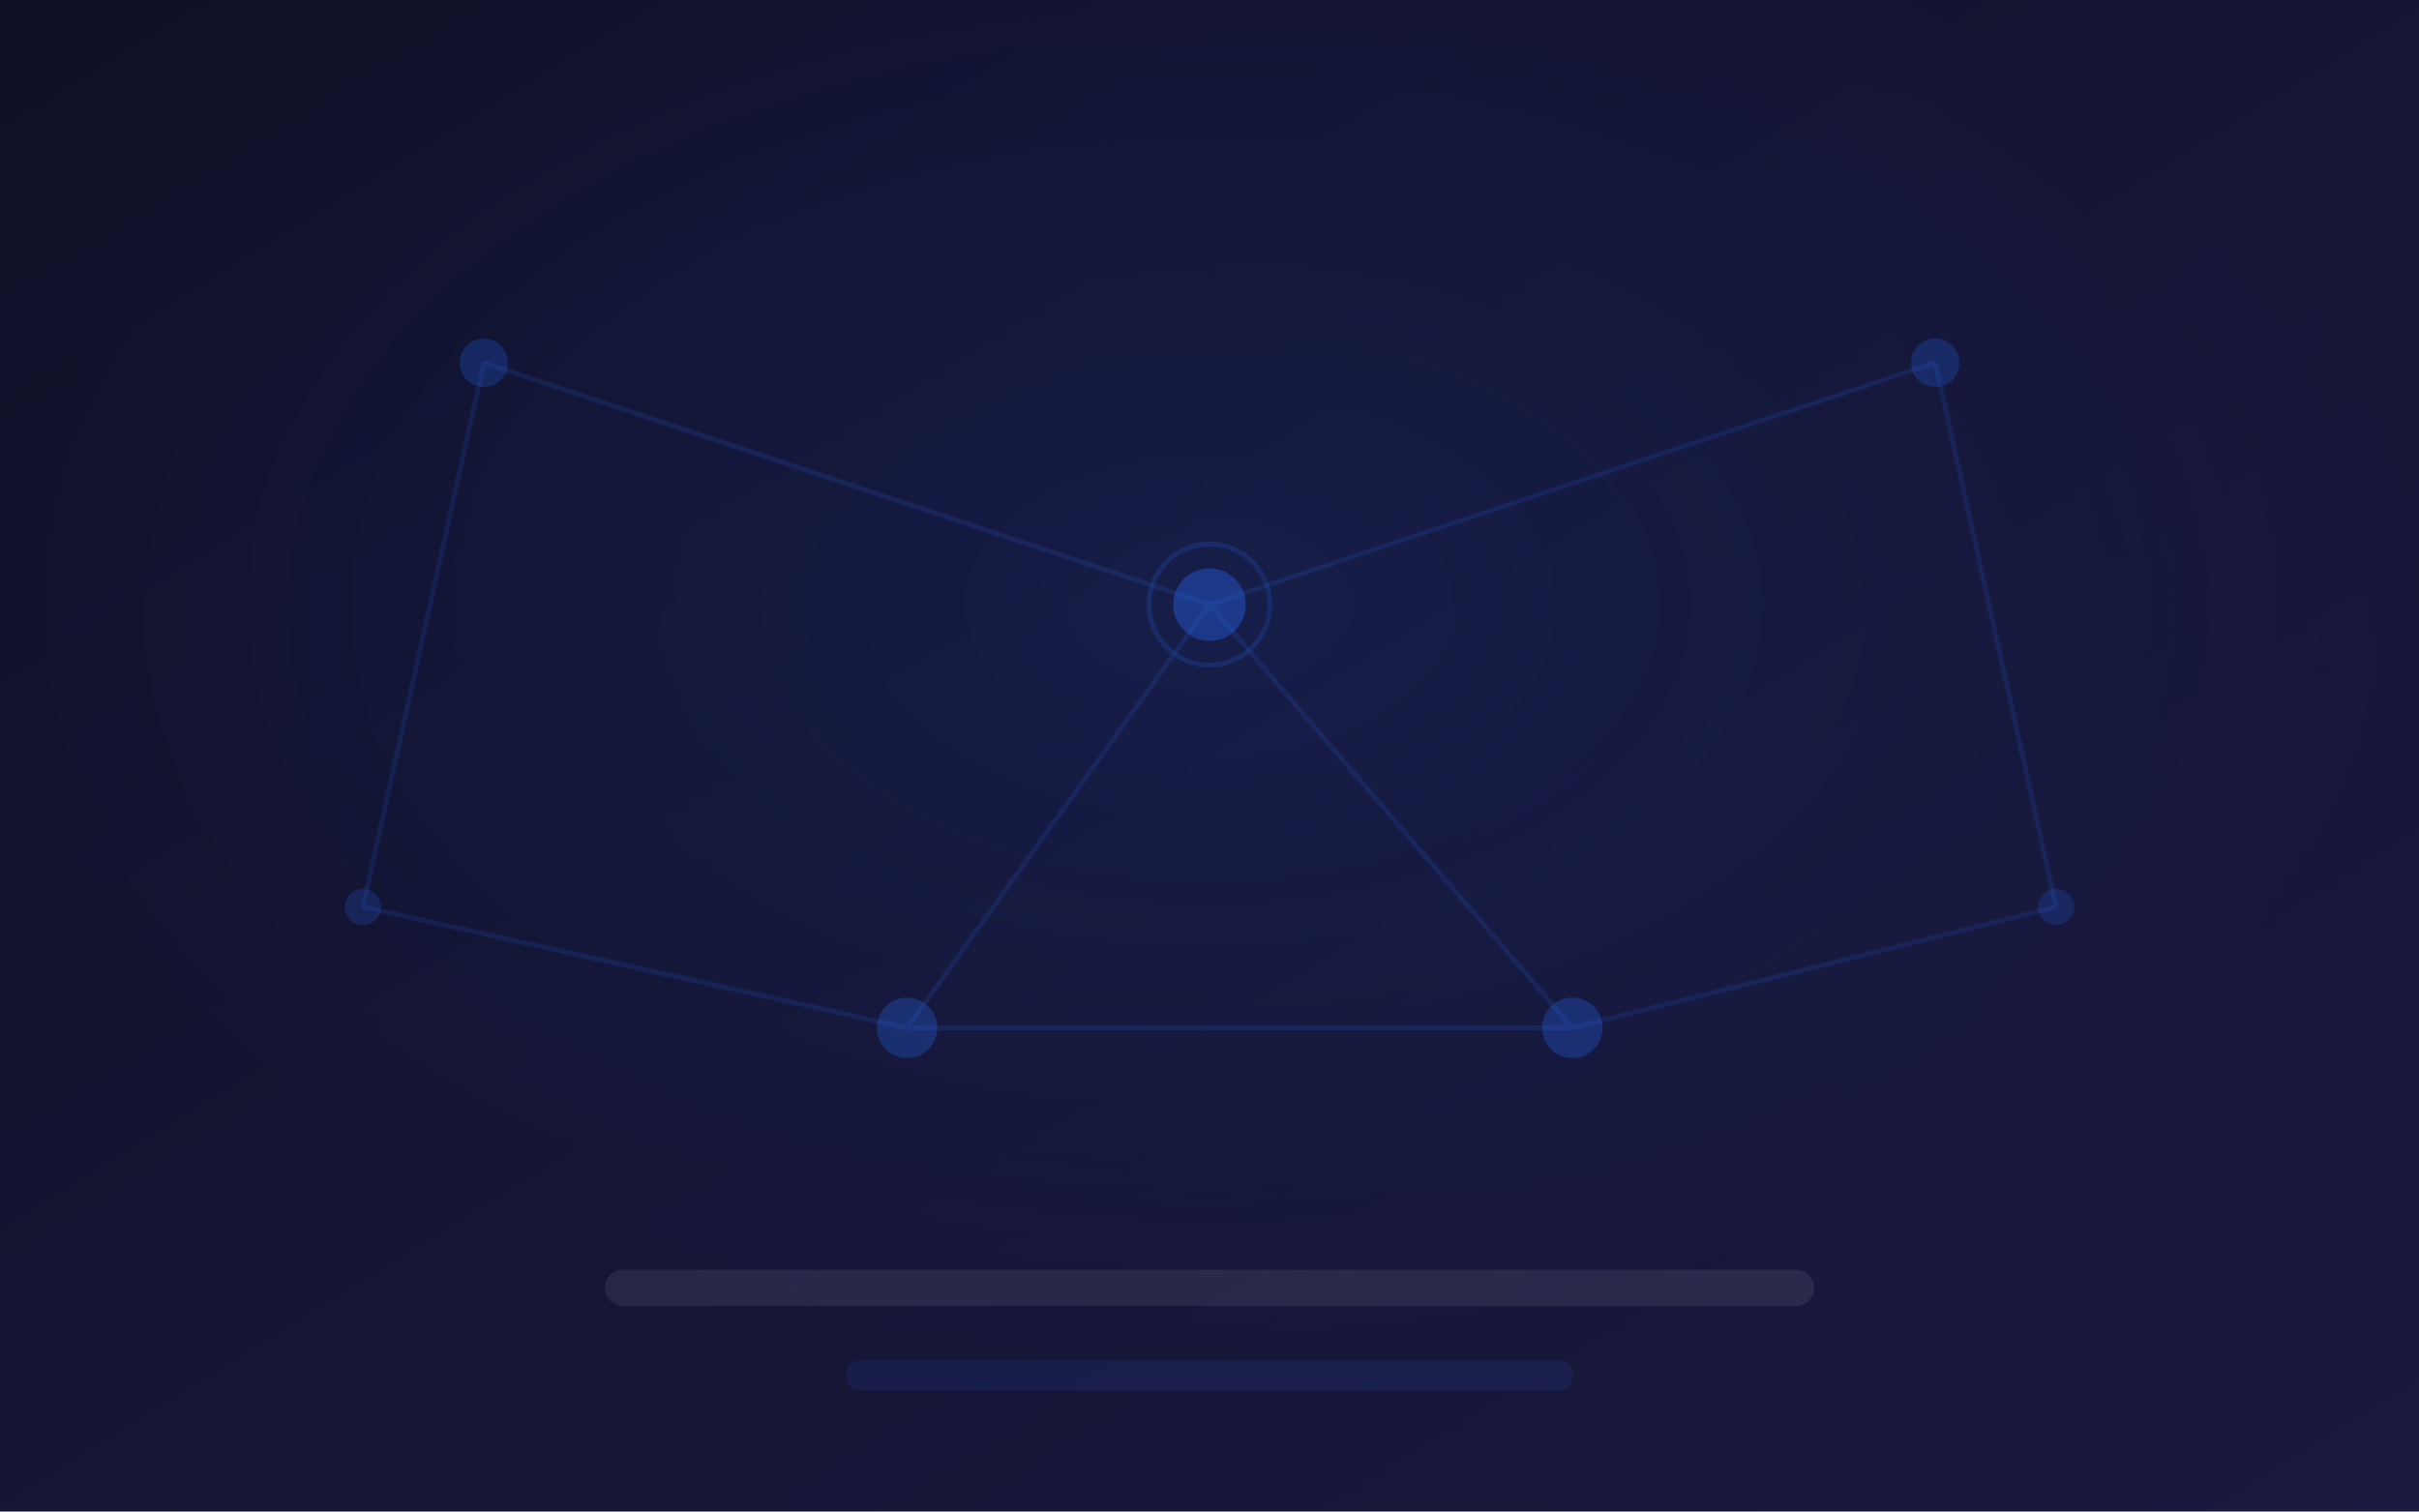
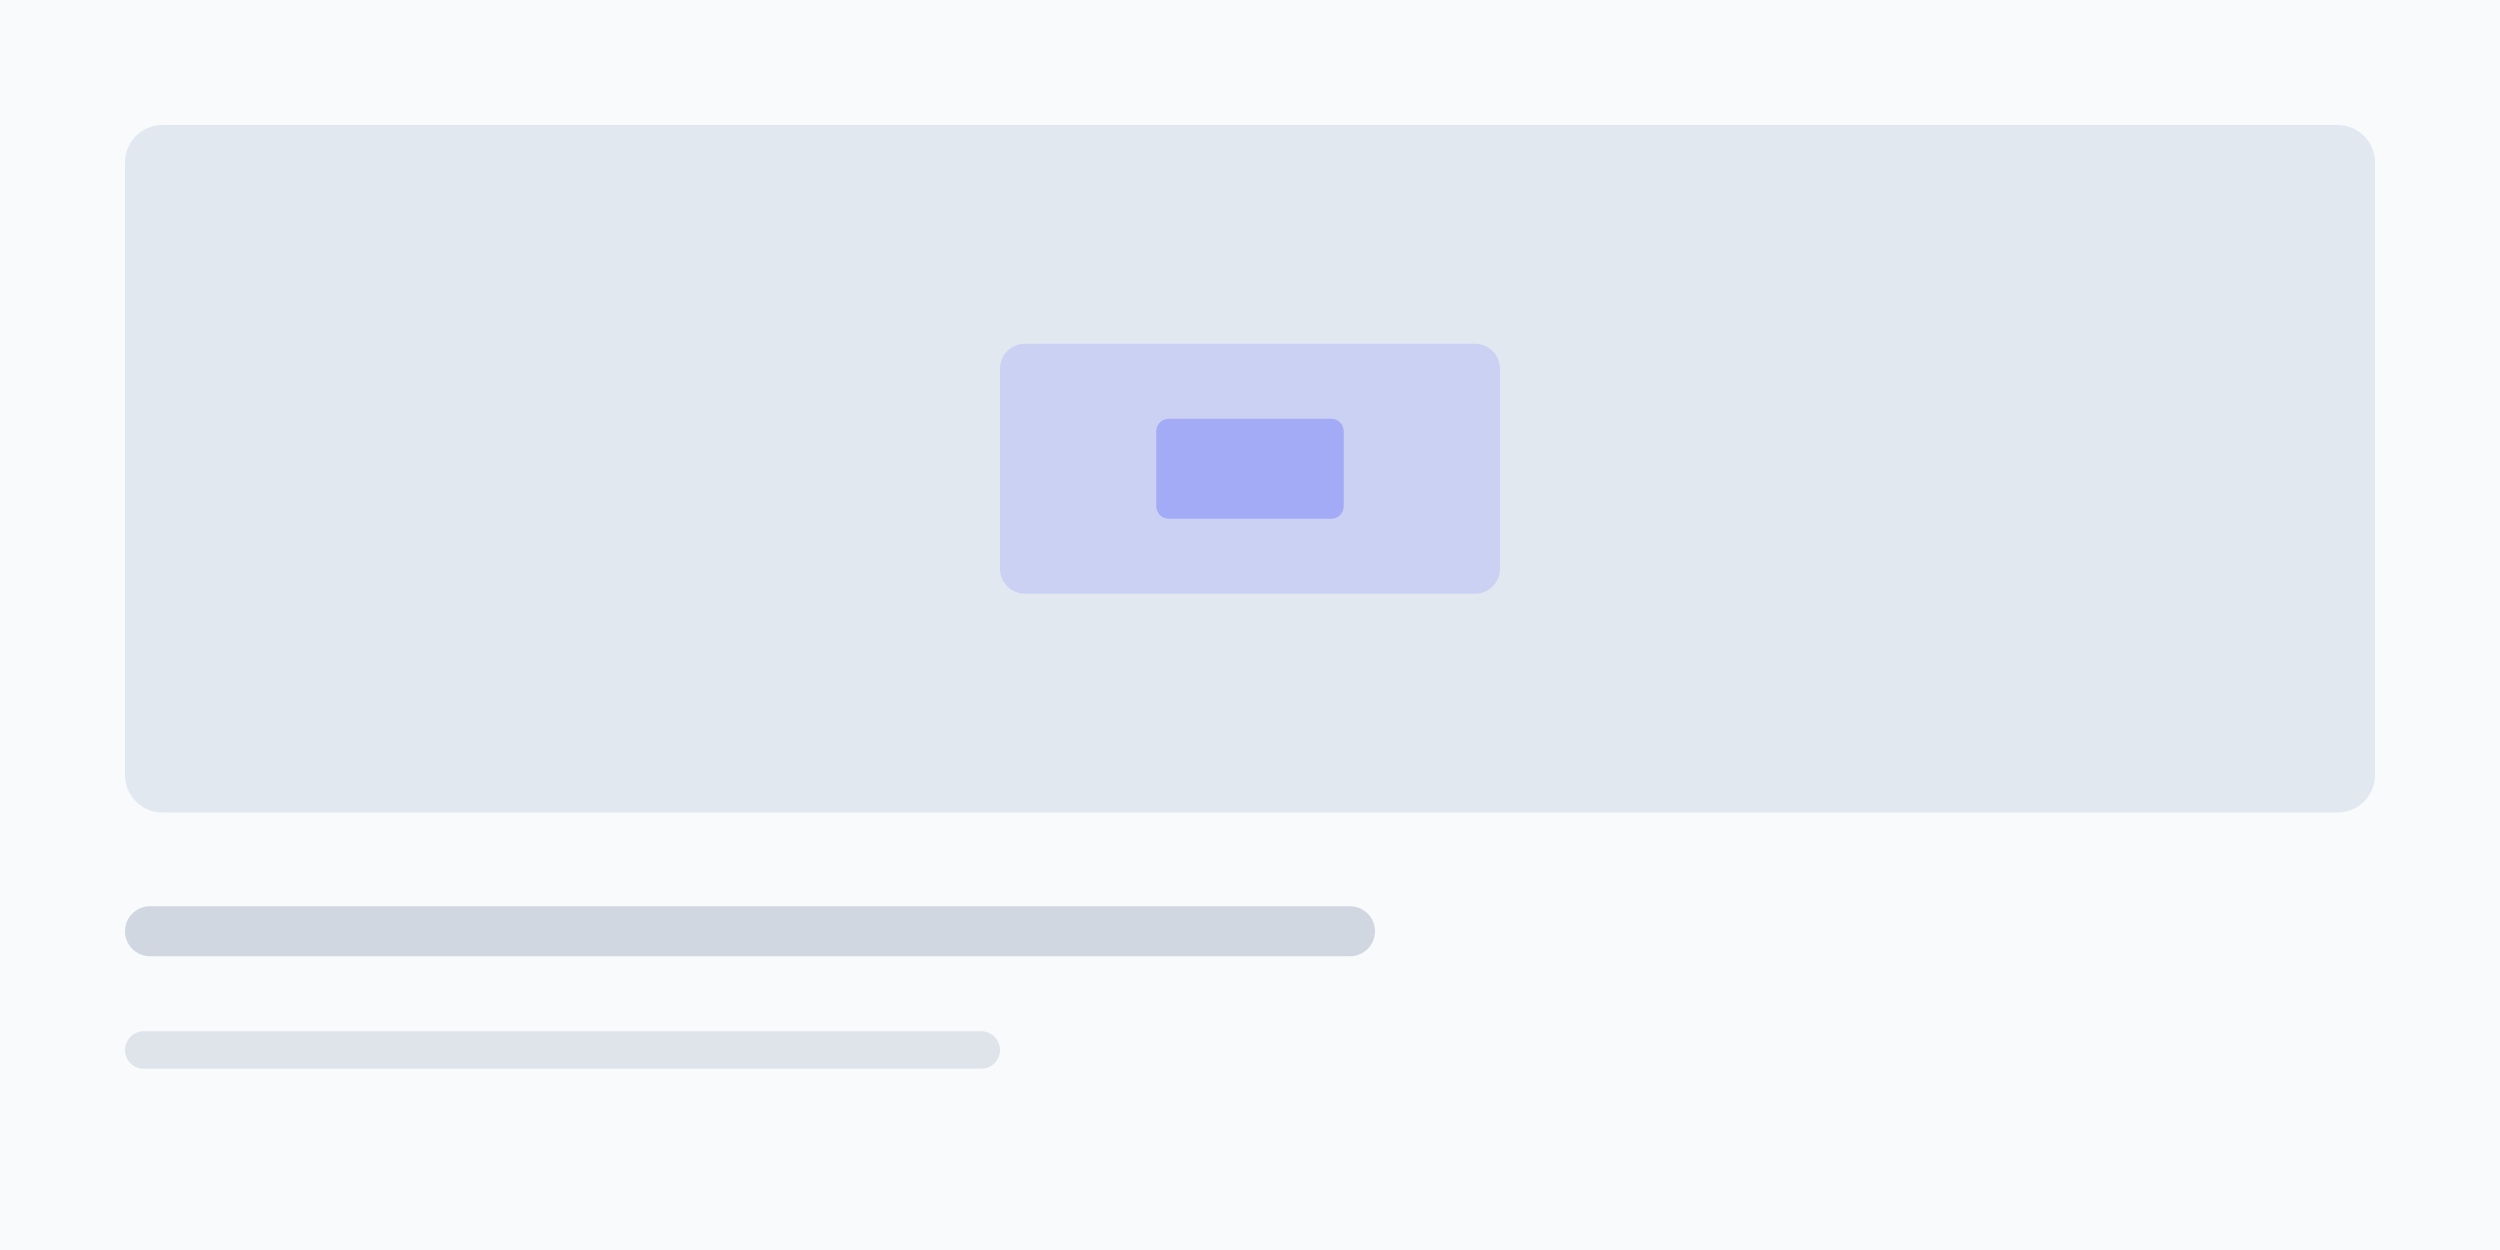
- <svg xmlns="http://www.w3.org/2000/svg" viewBox="0 0 400 250">
-   <defs>
-     <linearGradient id="rbg" x1="0%" y1="0%" x2="100%" y2="100%">
-       <stop offset="0%" style="stop-color:#0f0f27" />
-       <stop offset="100%" style="stop-color:#1a1a40" />
-     </linearGradient>
-     <radialGradient id="rglow" cx="50%" cy="40%" r="50%">
-       <stop offset="0%" style="stop-color:#2563EB;stop-opacity:0.12" />
-       <stop offset="100%" style="stop-color:#2563EB;stop-opacity:0" />
-     </radialGradient>
-   </defs>
-   <rect width="400" height="250" fill="url(#rbg)" />
-   <rect width="400" height="250" fill="url(#rglow)" />
-   <g stroke="#2563EB" stroke-width="0.8" opacity="0.15" fill="none">
-     <line x1="80" y1="60" x2="200" y2="100" />
-     <line x1="200" y1="100" x2="320" y2="60" />
-     <line x1="200" y1="100" x2="150" y2="170" />
-     <line x1="200" y1="100" x2="260" y2="170" />
-     <line x1="150" y1="170" x2="260" y2="170" />
-     <line x1="80" y1="60" x2="60" y2="150" />
-     <line x1="320" y1="60" x2="340" y2="150" />
-     <line x1="60" y1="150" x2="150" y2="170" />
-     <line x1="340" y1="150" x2="260" y2="170" />
-   </g>
-   <g fill="#2563EB">
-     <circle cx="200" cy="100" r="6" opacity="0.4" />
-     <circle cx="80" cy="60" r="4" opacity="0.25" />
-     <circle cx="320" cy="60" r="4" opacity="0.25" />
-     <circle cx="150" cy="170" r="5" opacity="0.3" />
-     <circle cx="260" cy="170" r="5" opacity="0.3" />
-     <circle cx="60" cy="150" r="3" opacity="0.2" />
-     <circle cx="340" cy="150" r="3" opacity="0.2" />
-   </g>
-   <circle cx="200" cy="100" r="10" fill="none" stroke="#2563EB" stroke-width="0.8" opacity="0.2" />
-   <rect x="100" y="210" width="200" height="6" rx="3" fill="#FFFFFF" opacity="0.08" />
-   <rect x="140" y="225" width="120" height="5" rx="2" fill="#2563EB" opacity="0.1" />
+ <svg xmlns="http://www.w3.org/2000/svg" width="400" height="200" viewBox="0 0 400 200">
+   <rect width="400" height="200" fill="#f8fafc" />
+   <rect x="20" y="20" width="360" height="110" rx="6" fill="#e2e8f0" />
+   <rect x="160" y="55" width="80" height="40" rx="4" fill="#4b4fff" opacity="0.15" />
+   <rect x="185" y="67" width="30" height="16" rx="2" fill="#4b4fff" opacity="0.3" />
+   <rect x="20" y="145" width="200" height="8" rx="4" fill="#94a3b8" opacity="0.4" />
+   <rect x="20" y="165" width="140" height="6" rx="3" fill="#94a3b8" opacity="0.25" />
</svg>
